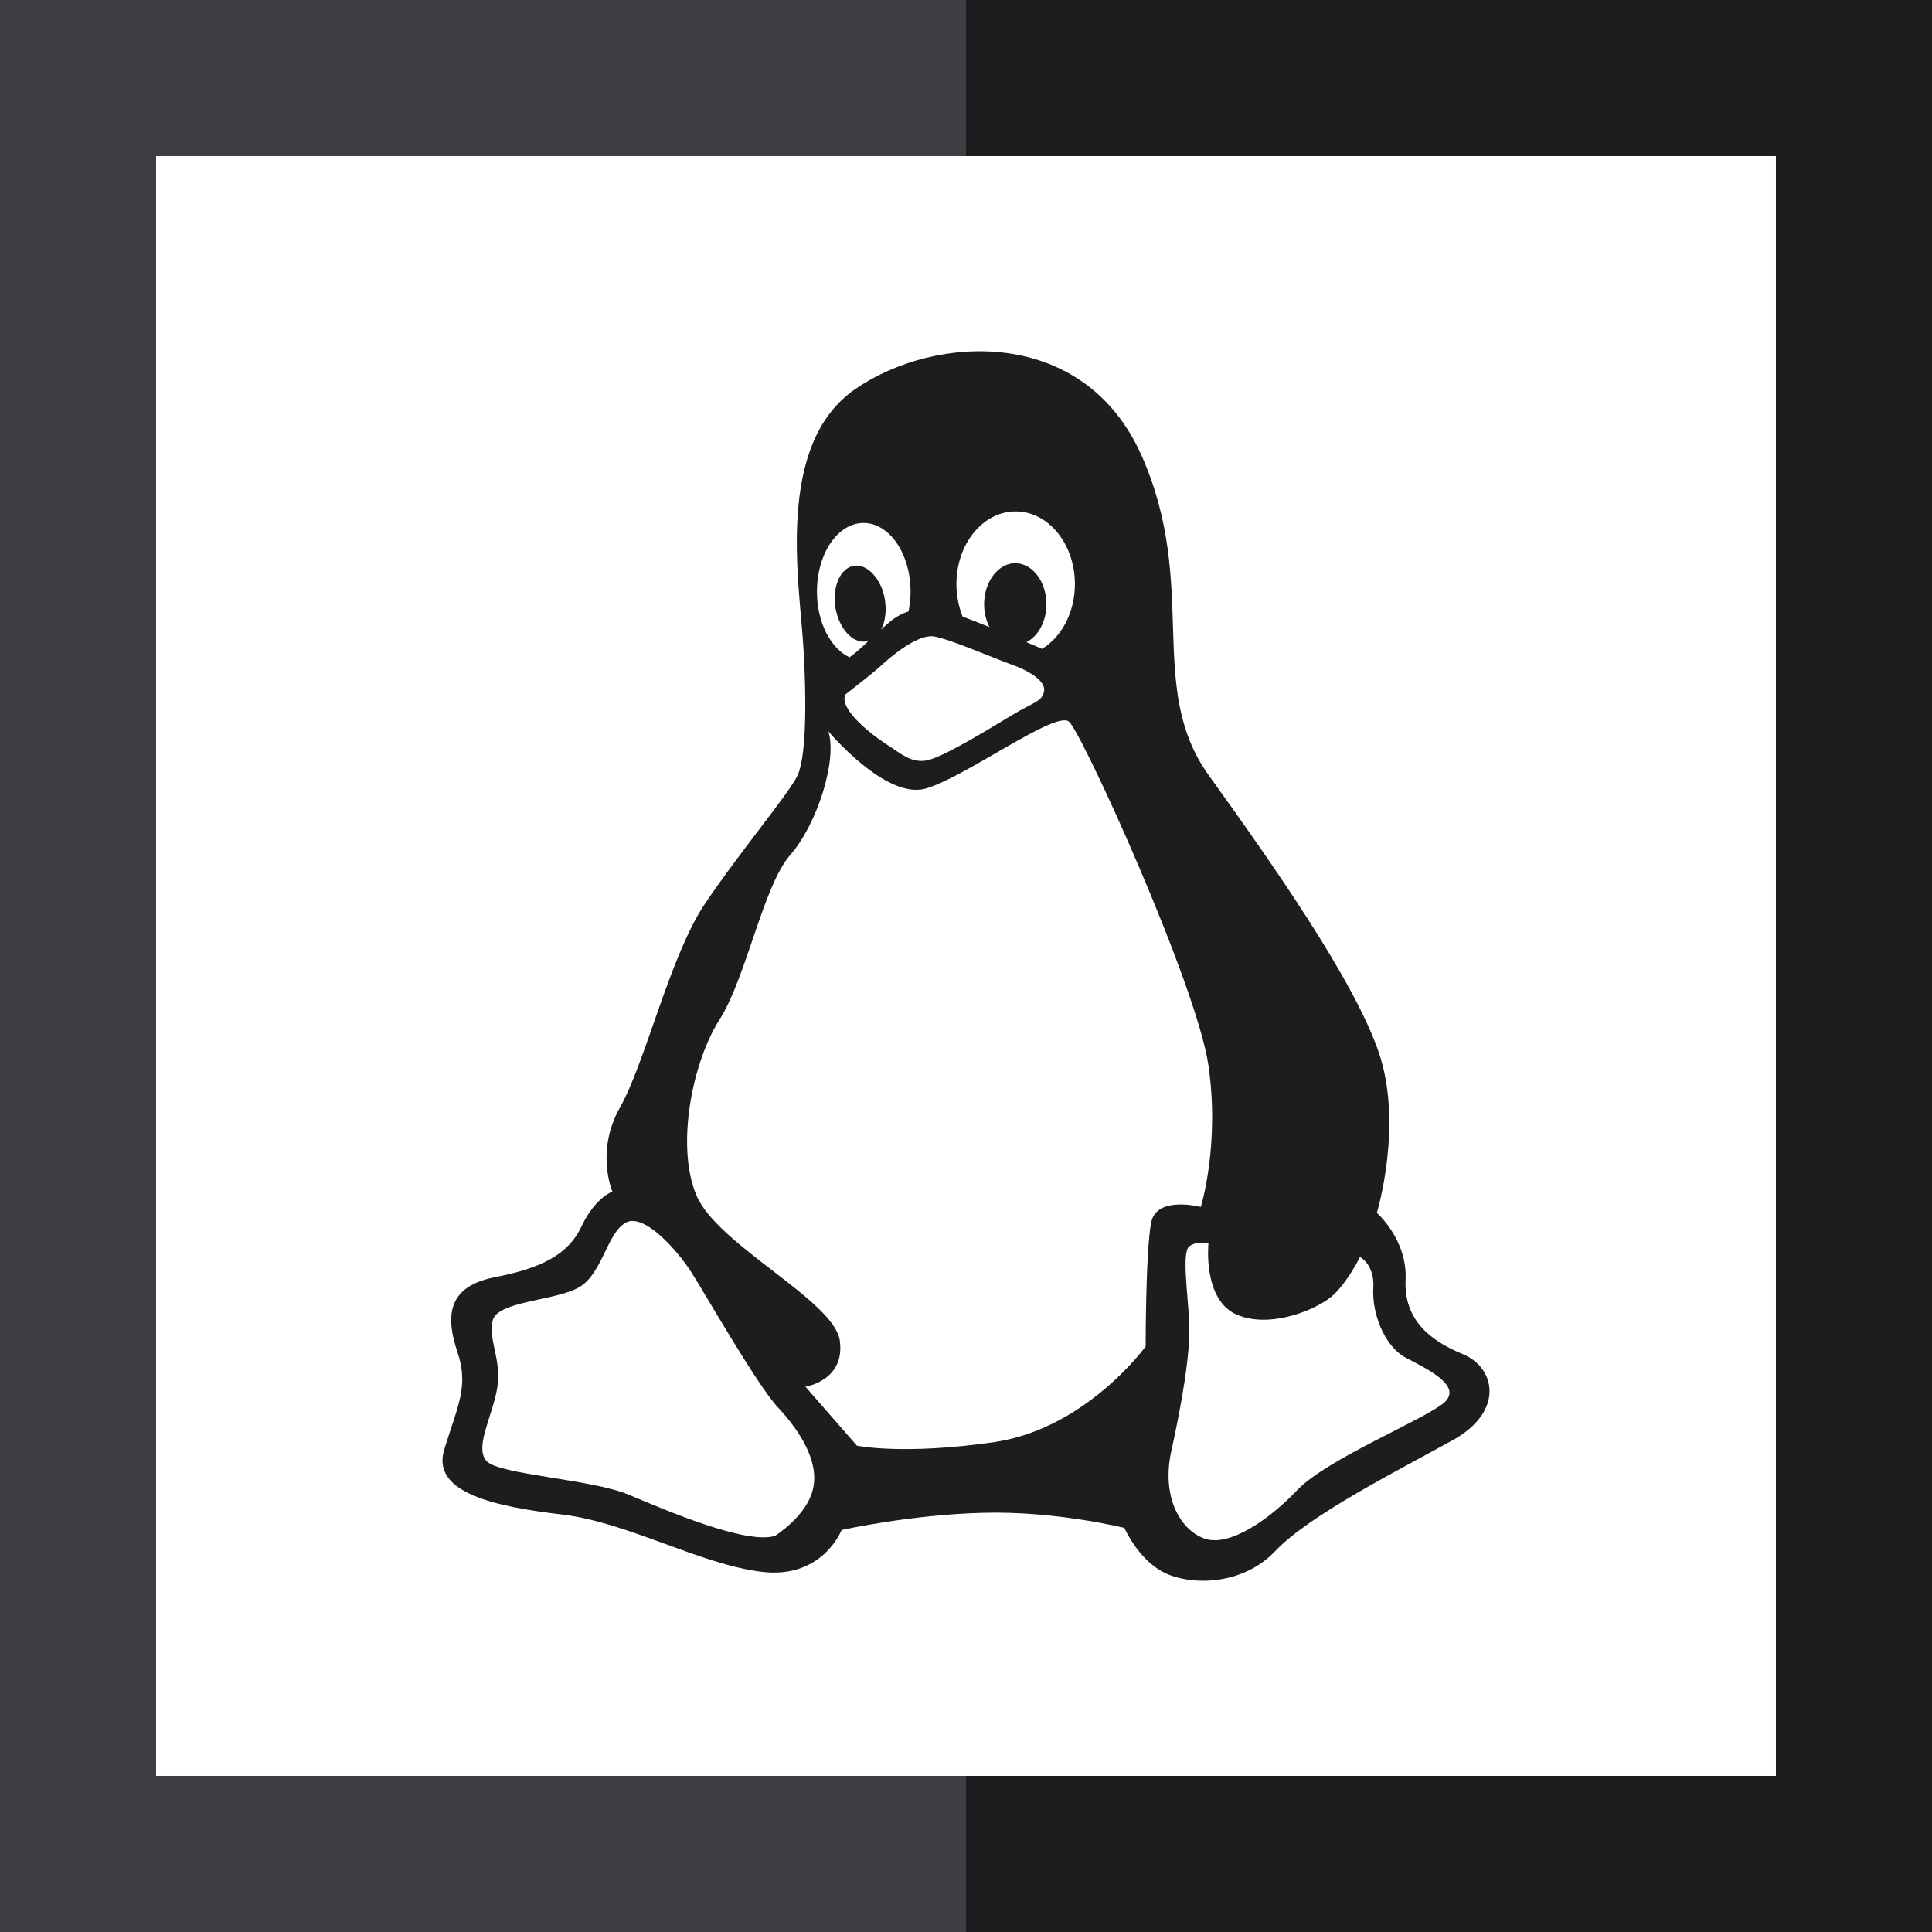
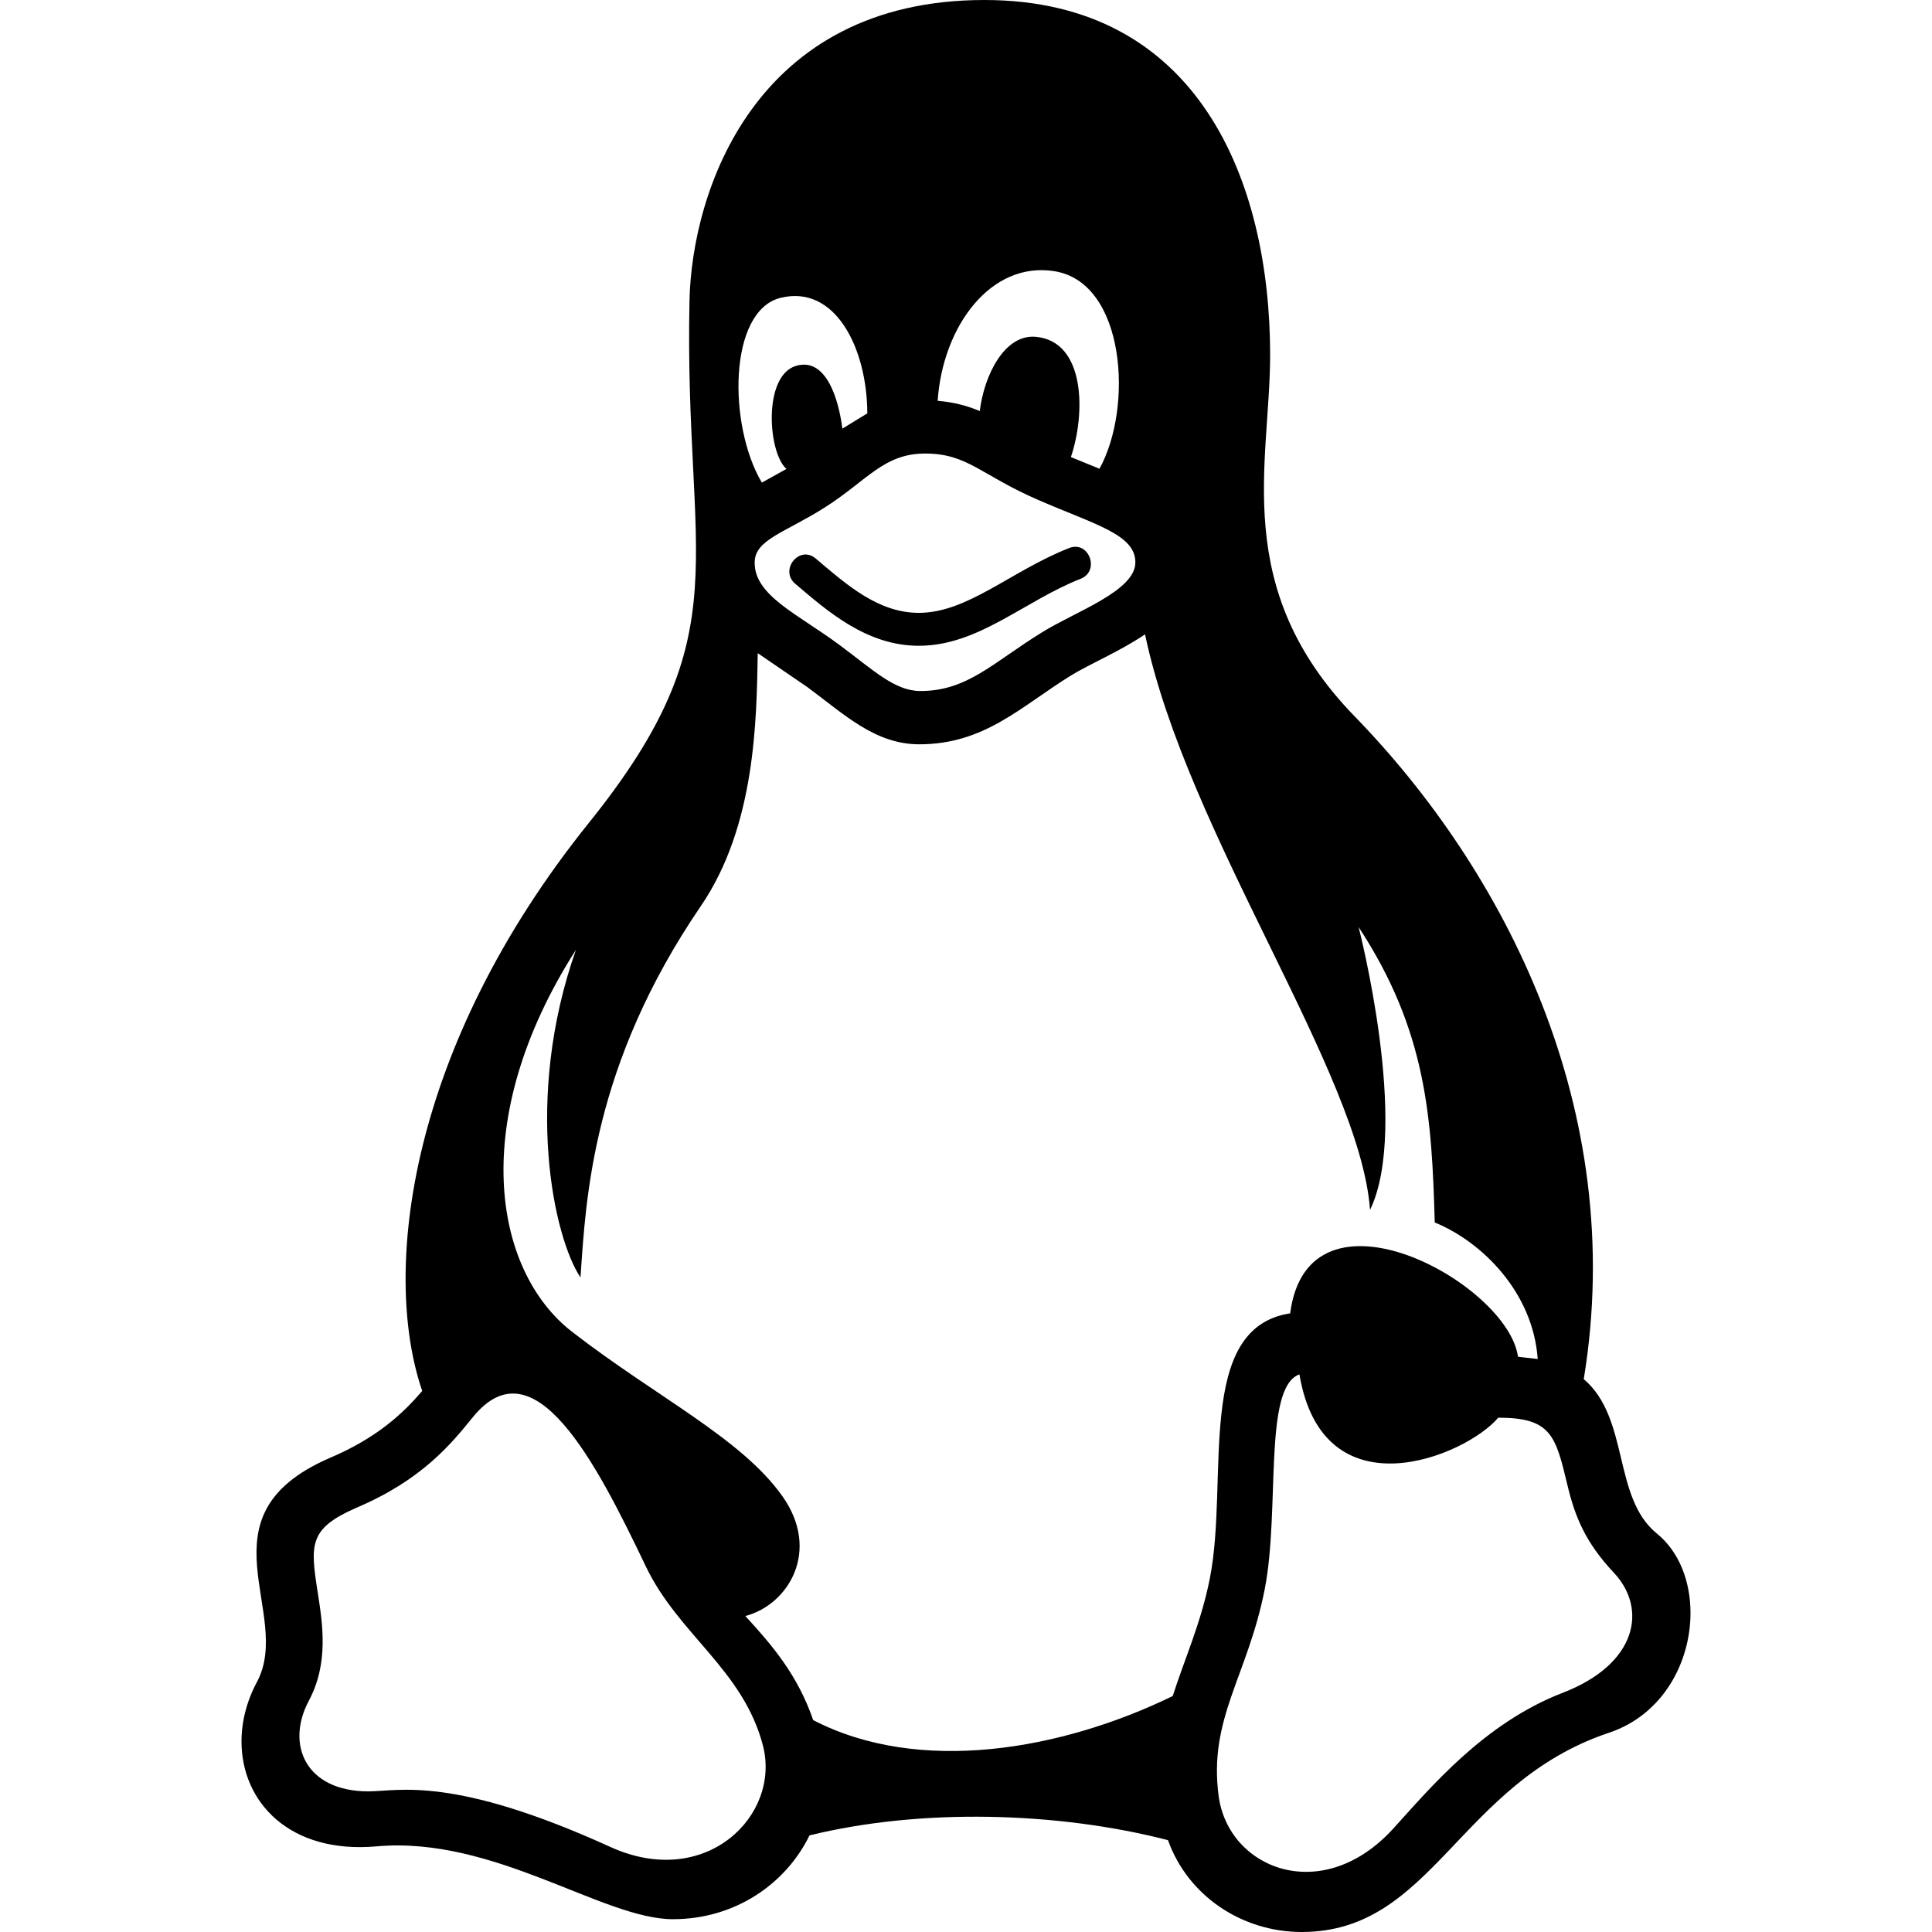
- <svg xmlns="http://www.w3.org/2000/svg" version="1.1" id="Layer_1" x="0px" y="0px" viewBox="0 0 495 495" style="enable-background:new 0 0 495 495;" xml:space="preserve">
-   <g>
-     <polygon style="fill:#1D1D1F;" points="247.5,0 247.5,40 455,40 455,455 247.5,455 247.5,495 495,495 495,0  " />
-     <polygon style="fill:#3E3D42;" points="40,455 40,40 247.5,40 247.5,0 0,0 0,495 247.5,495 247.5,455  " />
-     <path style="fill:#1D1D1F;" d="M144.157,388.053c16.613,1.984,35.279,12.746,50.9,14.646c15.705,1.983,20.565-10.695,20.565-10.695   s17.673-3.951,36.253-4.406c18.598-0.521,36.203,3.868,36.203,3.868s3.414,7.819,9.787,11.233   c6.373,3.48,20.094,3.951,28.888-5.314c8.811-9.332,32.319-21.087,45.519-28.435c13.284-7.365,10.846-18.597,2.506-22.011   c-8.34-3.413-15.167-8.794-14.646-19.119c0.454-10.24-7.365-17.067-7.365-17.067s6.844-22.532,0.471-41.197   c-6.373-18.58-27.392-48.461-43.551-70.926c-16.159-22.532-2.439-48.545-17.151-81.789c-14.714-33.294-52.867-31.326-73.432-17.135   c-20.565,14.192-14.26,49.386-13.268,66.084c0.992,16.613,0.454,28.501-1.446,32.773c-1.9,4.338-15.167,20.094-23.978,33.294   c-8.794,13.267-15.168,40.659-21.608,51.959c-6.306,11.233-1.9,21.473-1.9,21.473s-4.405,1.513-7.886,8.879   c-3.414,7.281-10.241,10.761-22.533,13.133c-12.208,2.505-12.208,10.375-9.265,19.186c2.959,8.794,0,13.721-3.414,24.954   C110.393,382.672,127.477,386.085,144.157,388.053z M316.849,336.816c8.727,3.817,21.271-1.497,25.088-5.314   c3.801-3.8,6.491-9.45,6.491-9.45s3.817,1.9,3.43,7.936c-0.404,6.121,2.623,14.848,8.34,17.875   c5.717,3.01,14.444,7.213,9.921,11.417c-4.608,4.204-30.099,14.461-37.716,22.465c-7.55,7.953-17.471,14.461-23.508,12.544   c-6.103-1.9-11.434-10.24-8.81-22.448c2.707-12.157,4.994-25.492,4.607-33.109c-0.403-7.617-1.9-17.874,0-19.388   c1.9-1.497,4.927-0.774,4.927-0.774S308.104,333.017,316.849,336.816z M260.216,131.033c8.407,0,15.184,8.34,15.184,18.597   c0,7.281-3.414,13.587-8.408,16.614c-1.261-0.521-2.573-1.11-4.019-1.716c3.027-1.496,5.128-5.313,5.128-9.719   c0-5.767-3.547-10.509-8.004-10.509c-4.338,0-7.954,4.741-7.954,10.509c0,2.103,0.522,4.204,1.379,5.852   c-2.623-1.06-4.994-1.967-6.894-2.69c-0.992-2.506-1.581-5.331-1.581-8.34C245.048,139.374,251.807,131.033,260.216,131.033z    M239.398,163.083c4.137,0.723,15.503,5.65,19.708,7.163c4.204,1.446,8.861,4.136,8.407,6.827c-0.521,2.774-2.69,2.774-8.407,6.255   c-5.65,3.414-17.992,11.031-21.944,11.552c-3.935,0.521-6.171-1.699-10.376-4.406c-4.204-2.758-12.089-9.198-10.106-12.611   c0,0,6.171-4.725,8.862-7.146C228.233,168.211,235.194,162.309,239.398,163.083z M221.271,133.993   c6.625,0,12.023,7.886,12.023,17.605c0,1.766-0.202,3.413-0.521,5.061c-1.648,0.521-3.295,1.379-4.877,2.758   c-0.773,0.656-1.497,1.244-2.152,1.9c1.042-1.967,1.446-4.792,0.975-7.752c-0.908-5.246-4.456-9.13-7.937-8.609   c-3.498,0.589-5.583,5.398-4.742,10.712c0.925,5.381,4.405,9.264,7.953,8.676c0.202-0.067,0.387-0.134,0.589-0.202   c-1.698,1.648-3.279,3.094-4.927,4.271c-4.792-2.237-8.34-8.929-8.34-16.815C209.316,141.812,214.629,133.993,221.271,133.993z    M184.362,261.216c6.827-10.761,11.232-34.286,18.059-42.105c6.895-7.802,12.208-24.432,9.787-31.78   c0,0,14.713,17.605,24.954,14.713c10.257-2.96,33.311-20.094,36.724-17.151c3.414,2.959,32.773,67.529,35.732,88.094   c2.96,20.548-1.967,36.254-1.967,36.254s-11.232-2.96-12.679,3.867c-1.446,6.894-1.446,31.865-1.446,31.865   s-15.184,21.019-38.692,24.499c-23.508,3.414-35.279,0.925-35.279,0.925l-13.2-15.117c0,0,10.258-1.513,8.811-11.821   c-1.446-10.24-31.344-24.433-36.725-37.179C173.062,293.534,177.451,271.994,184.362,261.216z M126.232,338.33   c1.177-5.044,16.411-5.044,22.263-8.592c5.852-3.548,7.028-13.738,11.754-16.428c4.657-2.758,13.267,7.029,16.815,12.543   c3.481,5.381,16.816,28.906,22.264,34.757c5.515,5.902,10.577,13.721,8.996,20.75c-1.496,7.028-9.786,12.157-9.786,12.157   c-7.415,2.287-28.098-6.642-37.497-10.577c-9.399-3.951-33.311-5.129-36.388-8.609c-3.161-3.548,1.513-11.367,2.757-18.783   C128.519,348.049,125.039,343.391,126.232,338.33z" />
-   </g>
-   <g>
- </g>
-   <g>
- </g>
-   <g>
- </g>
-   <g>
- </g>
-   <g>
- </g>
-   <g>
- </g>
-   <g>
- </g>
-   <g>
- </g>
-   <g>
- </g>
-   <g>
- </g>
-   <g>
- </g>
-   <g>
- </g>
-   <g>
- </g>
-   <g>
- </g>
-   <g>
- </g>
+ <svg xmlns="http://www.w3.org/2000/svg" width="24" height="24" viewBox="0 0 24 24">
+   <path d="M20.581 19.049c-.55-.446-.336-1.431-.907-1.917.553-3.365-.997-6.331-2.845-8.232-1.551-1.595-1.051-3.147-1.051-4.49 0-2.146-.881-4.41-3.55-4.41-2.853 0-3.635 2.38-3.663 3.738-.068 3.262.659 4.11-1.25 6.484-2.246 2.793-2.577 5.579-2.07 7.057-.237.276-.557.582-1.155.835-1.652.72-.441 1.925-.898 2.78-.13.243-.192.497-.192.74 0 .75.596 1.399 1.679 1.302 1.461-.13 2.809.905 3.681.905.77 0 1.402-.438 1.696-1.041 1.377-.339 3.077-.296 4.453.059.247.691.917 1.141 1.662 1.141 1.631 0 1.945-1.849 3.816-2.475.674-.225 1.013-.879 1.013-1.488 0-.39-.139-.761-.419-.988zm-9.147-10.465c-.319 0-.583-.258-1-.568-.528-.392-1.065-.618-1.059-1.03 0-.283.379-.37.869-.681.526-.333.731-.671 1.249-.671.53 0 .69.268 1.41.579.708.307 1.201.427 1.201.773 0 .355-.741.609-1.158.868-.613.378-.928.73-1.512.73zm1.665-5.215c.882.141.981 1.691.559 2.454l-.355-.145c.184-.543.181-1.437-.435-1.494-.391-.036-.643.48-.697.922-.153-.064-.32-.11-.523-.127.062-.923.658-1.737 1.451-1.61zm-3.403.331c.676-.168 1.075.618 1.078 1.435l-.31.19c-.042-.343-.195-.897-.579-.779-.411.128-.344 1.083-.115 1.279l-.306.17c-.42-.707-.419-2.133.232-2.295zm-2.115 19.243c-1.963-.893-2.63-.69-3.005-.69-.777 0-1.031-.579-.739-1.127.248-.465.171-.952.11-1.343-.094-.599-.111-.794.478-1.052.815-.346 1.177-.791 1.447-1.124.758-.937 1.523.537 2.15 1.85.407.851 1.208 1.282 1.455 2.225.227.871-.71 1.801-1.896 1.261zm6.987-1.874c-1.384.673-3.147.982-4.466.299-.195-.563-.507-.927-.843-1.293.539-.142.939-.814.46-1.489-.511-.721-1.555-1.224-2.61-2.04-.987-.763-1.299-2.644.045-4.746-.655 1.862-.272 3.578.057 4.069.068-.988.146-2.638 1.496-4.615.681-.998.691-2.316.706-3.14l.62.424c.456.337.838.708 1.386.708.81 0 1.258-.466 1.882-.853.244-.15.613-.302.923-.513.52 2.476 2.674 5.454 2.795 7.15.501-1.032-.142-3.514-.142-3.514.842 1.285.909 2.356.946 3.67.589.241 1.221.869 1.279 1.696l-.245-.028c-.126-.919-2.607-2.269-2.83-.539-1.19.181-.757 2.066-.997 3.288-.11.559-.314 1.001-.462 1.466zm4.846-.041c-.985.38-1.65 1.187-2.107 1.688-.88.966-2.044.503-2.168-.401-.131-.966.36-1.493.572-2.574.193-.987-.023-2.506.431-2.668.295 1.753 2.066 1.016 2.47.538.657 0 .712.222.859.837.092.385.219.709.578 1.09.418.447.29 1.133-.635 1.49zm-8-13.006c-.651 0-1.138-.433-1.534-.769-.203-.171.05-.487.253-.315.387.328.777.675 1.281.675.607 0 1.142-.519 1.867-.805.247-.097.388.285.143.382-.704.277-1.269.832-2.01.832z" />
</svg>
